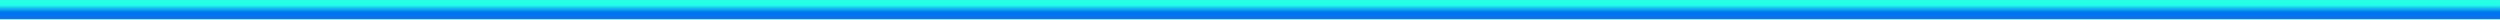
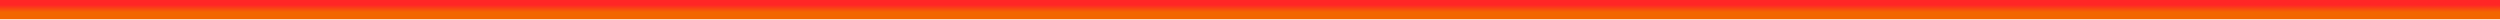
<svg xmlns="http://www.w3.org/2000/svg" width="1040" height="8" viewBox="0 0 1040 8" fill="none">
  <rect width="1040" height="8" fill="url(#paint0_linear_2_969)" />
  <defs>
    <linearGradient id="paint0_linear_2_969" x1="520" y1="0" x2="520" y2="8" gradientUnits="userSpaceOnUse">
-       <stop offset="0.255" stop-color="#26FFE6" />
-       <stop offset="0.63" stop-color="#0075F2" />
+       <stop offset="0.255" stop-color="#FF2626" />
+       <stop offset="0.63" stop-color="#F26600" />
    </linearGradient>
  </defs>
</svg>
